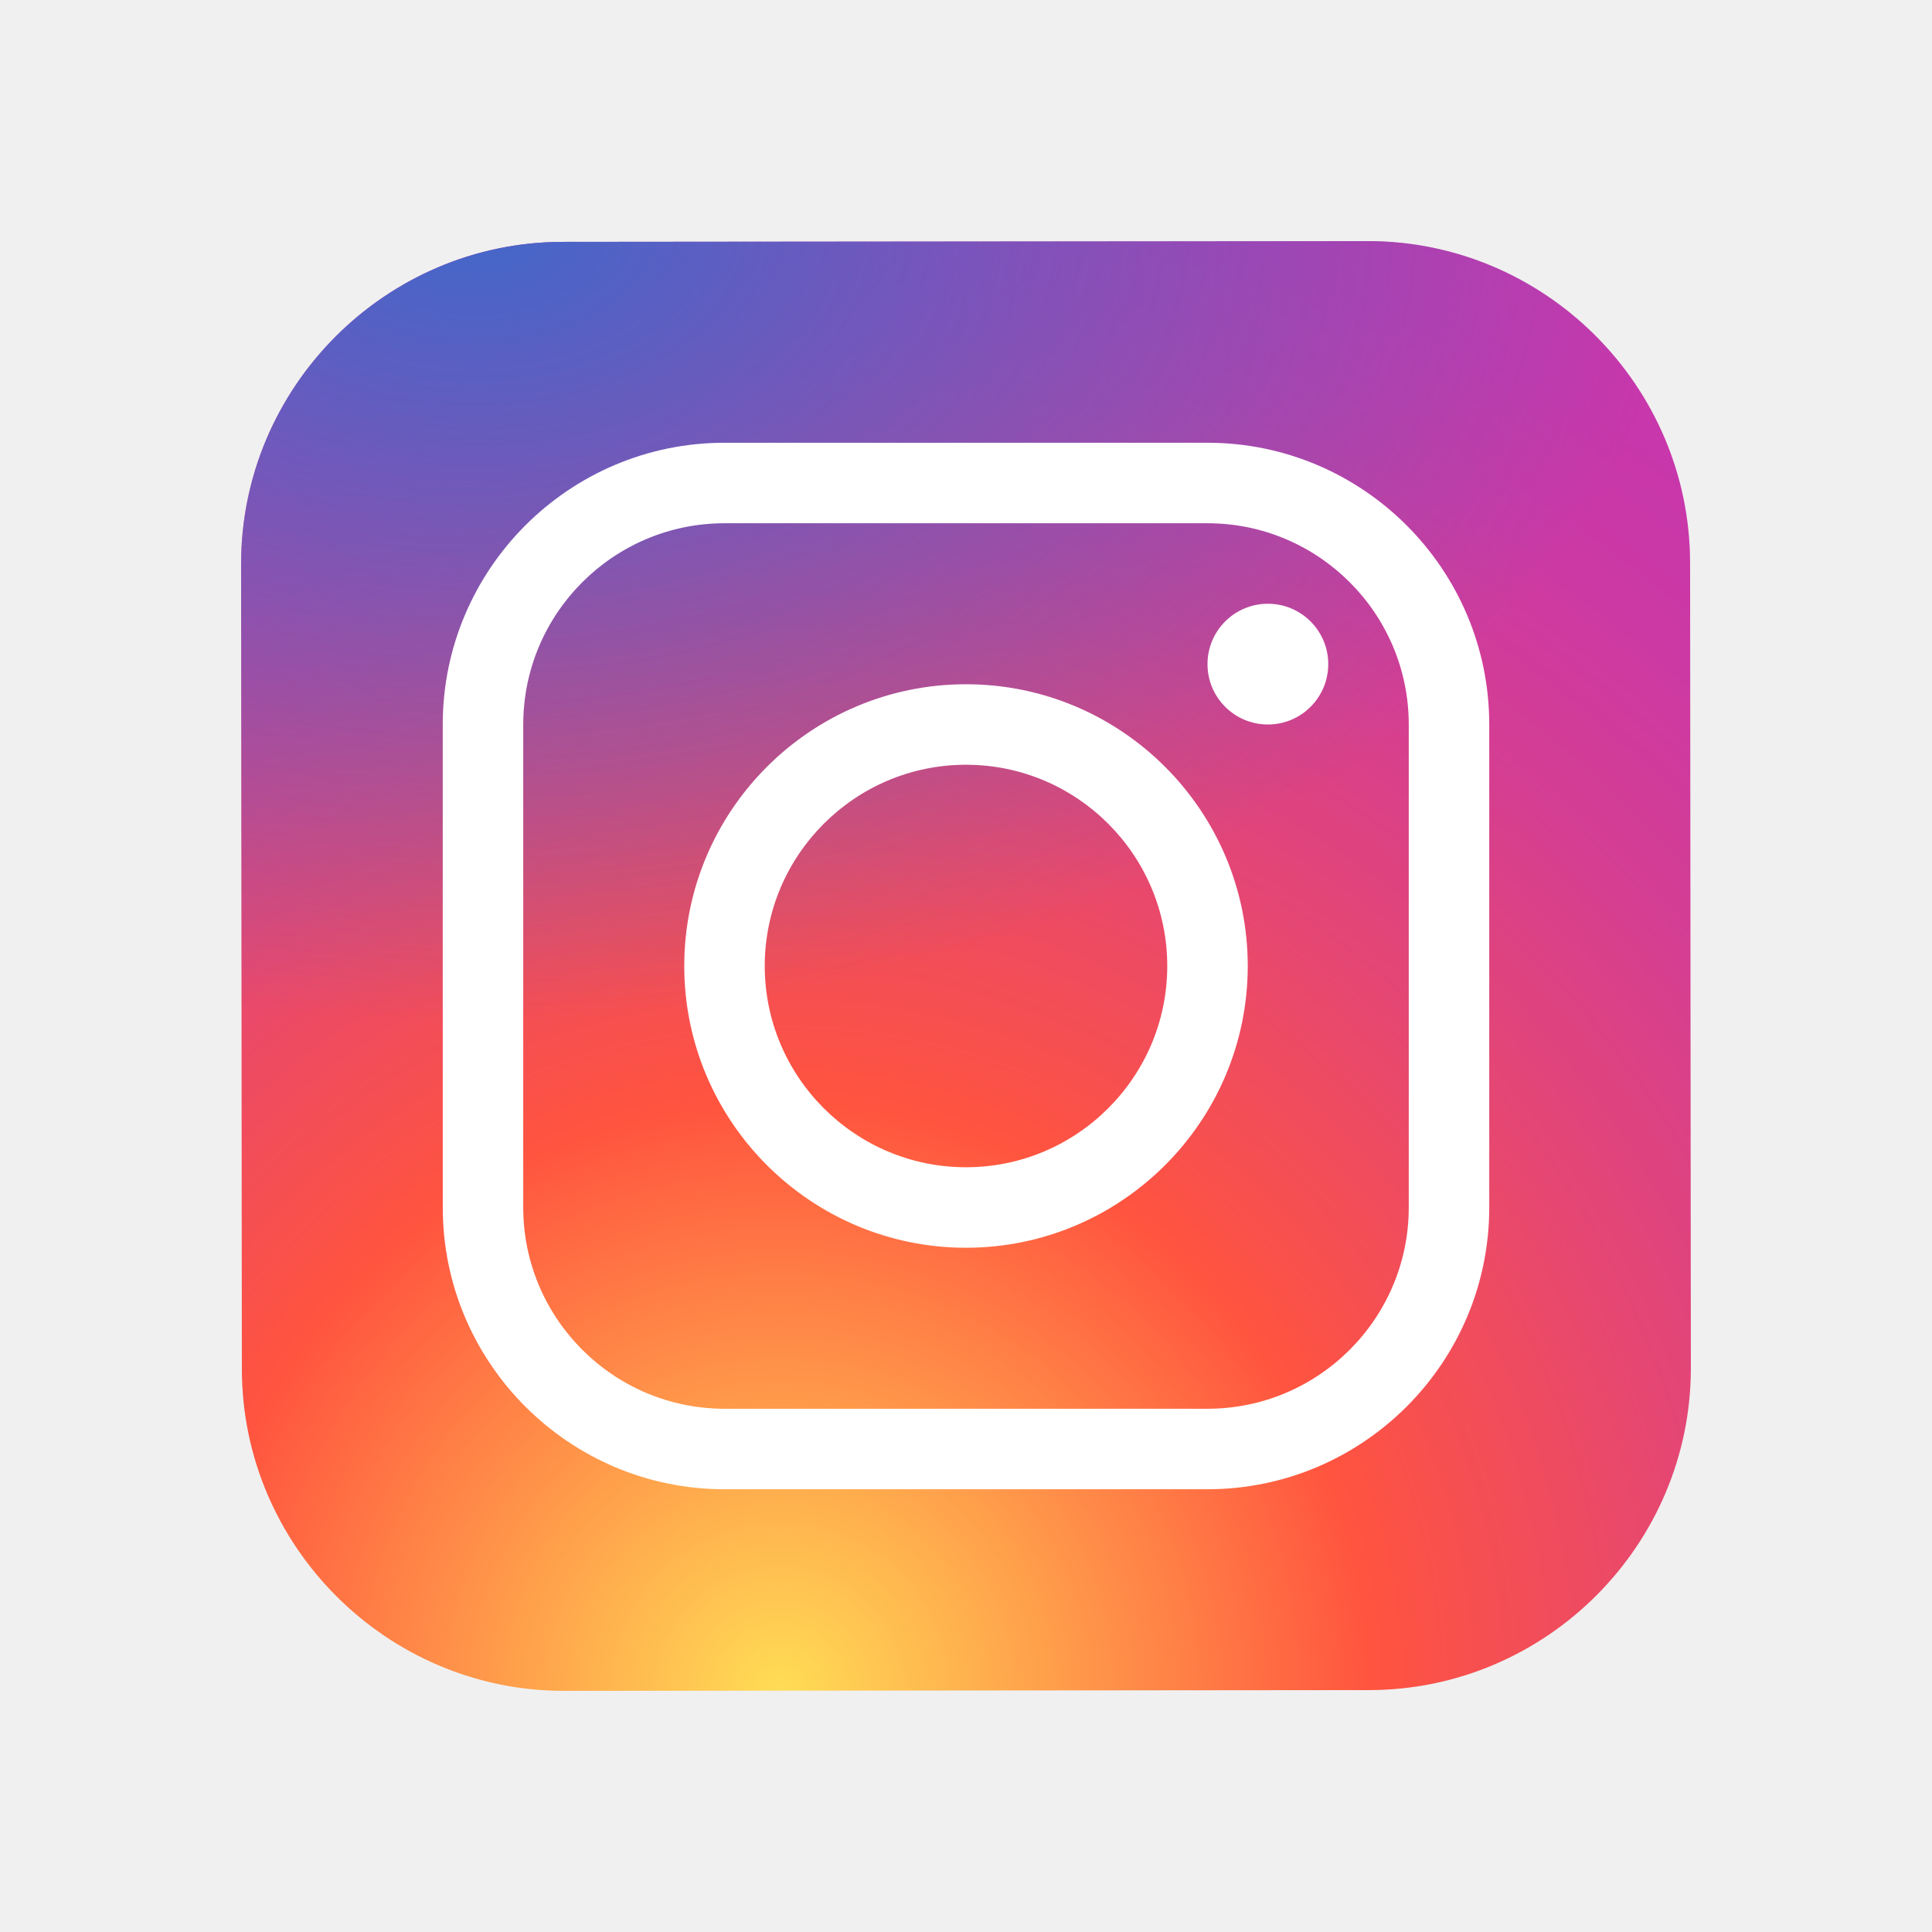
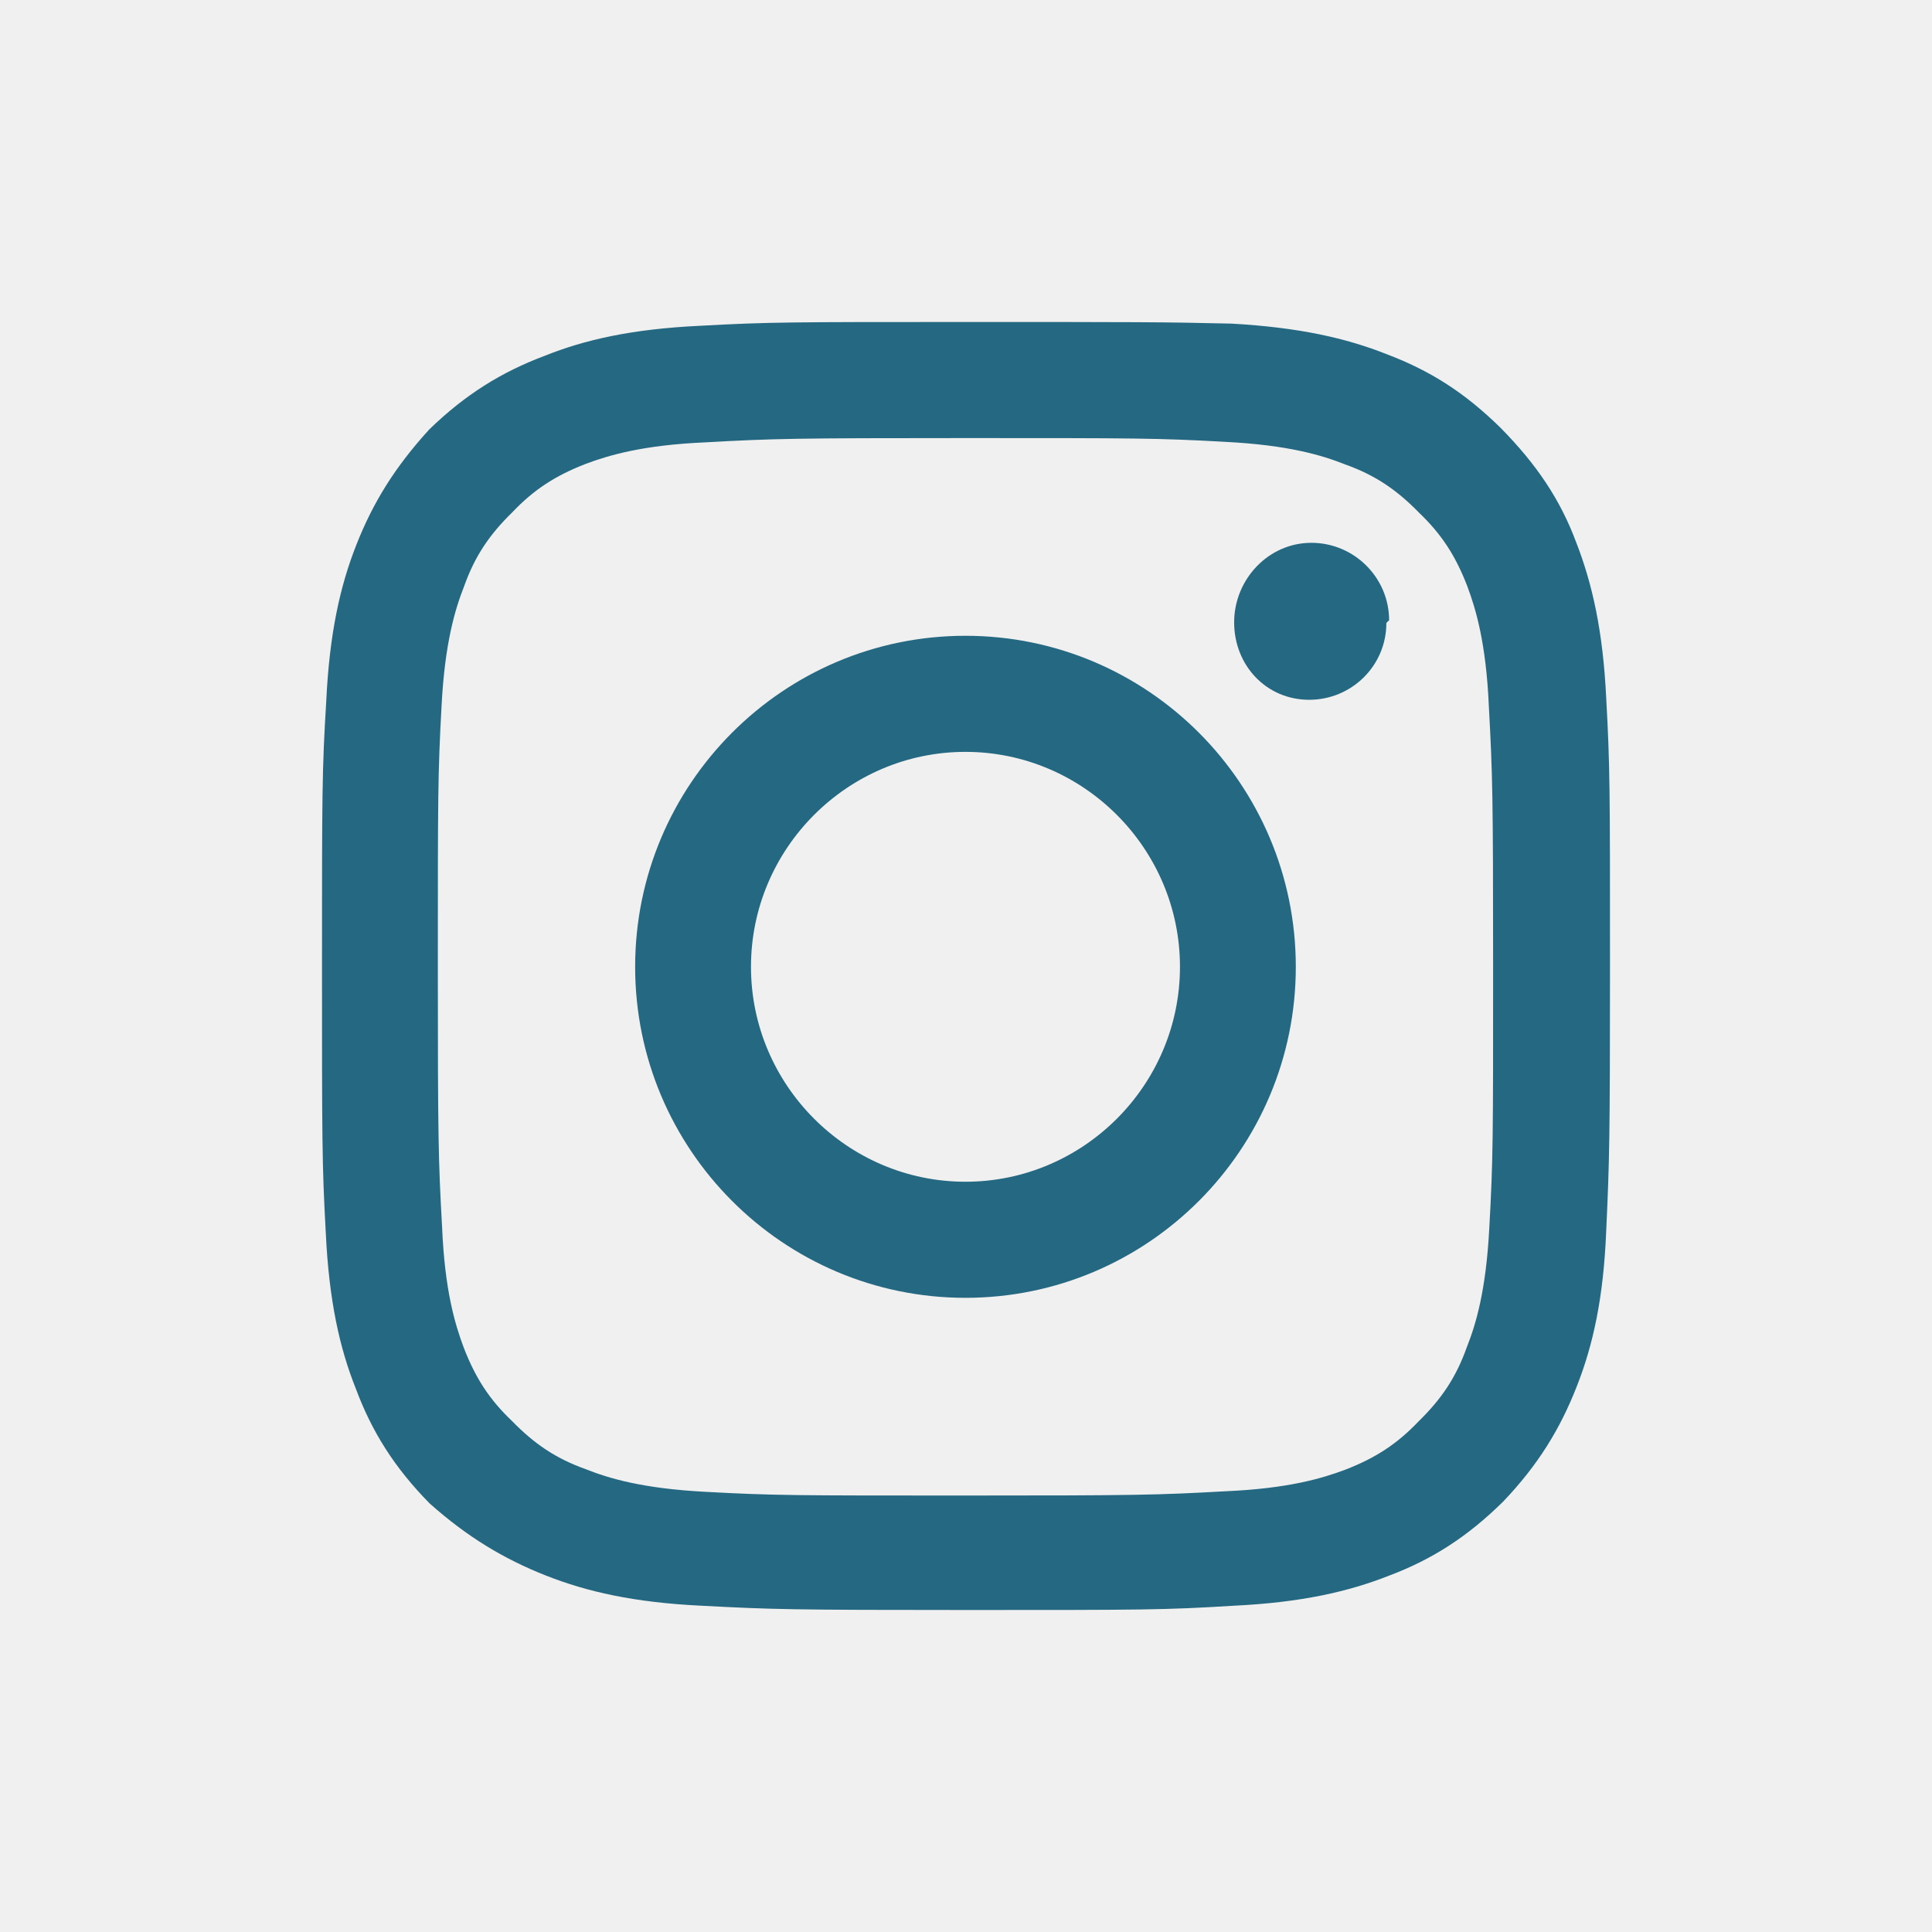
- <svg xmlns="http://www.w3.org/2000/svg" viewBox="0 0 48 48" width="48px" height="48px">
-   <radialGradient id="yOrnnhliCrdS2gy~4tD8ma" cx="19.38" cy="42.035" r="44.899" gradientUnits="userSpaceOnUse">
-     <stop offset="0" stop-color="#fd5" />
-     <stop offset=".328" stop-color="#ff543f" />
-     <stop offset=".348" stop-color="#fc5245" />
-     <stop offset=".504" stop-color="#e64771" />
-     <stop offset=".643" stop-color="#d53e91" />
-     <stop offset=".761" stop-color="#cc39a4" />
-     <stop offset=".841" stop-color="#c837ab" />
-   </radialGradient>
-   <path fill="url(#yOrnnhliCrdS2gy~4tD8ma)" d="M34.017,41.99l-20,0.019c-4.4,0.004-8.003-3.592-8.008-7.992l-0.019-20 c-0.004-4.4,3.592-8.003,7.992-8.008l20-0.019c4.4-0.004,8.003,3.592,8.008,7.992l0.019,20 C42.014,38.383,38.417,41.986,34.017,41.99z" />
-   <radialGradient id="yOrnnhliCrdS2gy~4tD8mb" cx="11.786" cy="5.54" r="29.813" gradientTransform="matrix(1 0 0 .6663 0 1.849)" gradientUnits="userSpaceOnUse">
-     <stop offset="0" stop-color="#4168c9" />
-     <stop offset=".999" stop-color="#4168c9" stop-opacity="0" />
-   </radialGradient>
-   <path fill="url(#yOrnnhliCrdS2gy~4tD8mb)" d="M34.017,41.99l-20,0.019c-4.4,0.004-8.003-3.592-8.008-7.992l-0.019-20 c-0.004-4.4,3.592-8.003,7.992-8.008l20-0.019c4.4-0.004,8.003,3.592,8.008,7.992l0.019,20 C42.014,38.383,38.417,41.986,34.017,41.99z" />
-   <path fill="#fff" d="M24,31c-3.859,0-7-3.14-7-7s3.141-7,7-7s7,3.14,7,7S27.859,31,24,31z M24,19c-2.757,0-5,2.243-5,5 s2.243,5,5,5s5-2.243,5-5S26.757,19,24,19z" />
-   <circle cx="31.5" cy="16.5" r="1.5" fill="#fff" />
-   <path fill="#fff" d="M30,37H18c-3.859,0-7-3.14-7-7V18c0-3.86,3.141-7,7-7h12c3.859,0,7,3.14,7,7v12 C37,33.86,33.859,37,30,37z M18,13c-2.757,0-5,2.243-5,5v12c0,2.757,2.243,5,5,5h12c2.757,0,5-2.243,5-5V18c0-2.757-2.243-5-5-5H18z" />
+ <svg xmlns="http://www.w3.org/2000/svg" width="24" height="24" viewBox="0 0 24 24" fill="none">
+   <g id="social">
+     <path id="instagram" fill-rule="evenodd" clip-rule="evenodd" d="M11.993 4C9.822 4 9.549 4 8.696 4.047C7.85 4.087 7.264 4.22 6.764 4.421C6.231 4.621 5.779 4.901 5.332 5.335C4.906 5.802 4.633 6.243 4.426 6.77C4.226 7.277 4.093 7.865 4.053 8.706C4 9.574 4 9.841 4 12.01C4 14.179 4 14.46 4.047 15.314C4.087 16.162 4.22 16.749 4.42 17.25C4.619 17.784 4.899 18.231 5.339 18.678C5.805 19.092 6.258 19.366 6.784 19.573C7.291 19.773 7.877 19.907 8.716 19.947C9.582 19.993 9.848 20 12.02 20C14.191 20 14.471 20 15.324 19.947C16.163 19.907 16.749 19.773 17.256 19.573C17.788 19.373 18.228 19.092 18.674 18.652C19.107 18.198 19.381 17.75 19.587 17.223C19.787 16.716 19.92 16.128 19.953 15.287C19.993 14.42 20 14.153 20 11.977C20 9.801 20 9.527 19.953 8.673C19.913 7.838 19.78 7.251 19.58 6.737C19.381 6.203 19.087 5.769 18.648 5.322C18.188 4.868 17.755 4.601 17.229 4.401C16.723 4.2 16.137 4.067 15.297 4.02C14.438 4 14.171 4 11.993 4ZM11.993 5.442C14.125 5.442 14.378 5.442 15.224 5.489C16.003 5.529 16.423 5.655 16.709 5.769C17.082 5.902 17.349 6.083 17.629 6.37C17.908 6.637 18.082 6.904 18.228 7.284C18.335 7.571 18.461 7.992 18.495 8.773C18.541 9.62 18.548 9.874 18.548 12.01C18.548 14.146 18.548 14.4 18.501 15.247C18.461 16.028 18.335 16.449 18.221 16.736C18.088 17.11 17.908 17.377 17.622 17.657C17.355 17.937 17.089 18.111 16.709 18.258C16.423 18.365 16.003 18.491 15.224 18.525C14.378 18.572 14.125 18.578 11.993 18.578C9.862 18.578 9.609 18.578 8.763 18.532C7.983 18.491 7.564 18.365 7.277 18.251C6.904 18.118 6.638 17.937 6.358 17.65C6.078 17.383 5.905 17.116 5.759 16.736C5.652 16.449 5.525 16.028 5.492 15.247C5.445 14.4 5.439 14.146 5.439 12.01C5.439 9.874 5.439 9.62 5.485 8.773C5.525 7.992 5.652 7.571 5.765 7.284C5.898 6.91 6.078 6.643 6.365 6.363C6.631 6.083 6.898 5.909 7.277 5.762C7.564 5.655 7.983 5.529 8.763 5.495C9.609 5.448 9.862 5.442 11.993 5.442ZM7.89 12.01C7.89 9.741 9.729 7.898 11.993 7.898C14.258 7.898 16.097 9.741 16.097 12.01C16.097 14.28 14.258 16.122 11.993 16.122C9.729 16.122 7.89 14.28 7.89 12.01ZM11.993 14.68C10.528 14.68 9.329 13.479 9.329 12.01C9.329 10.541 10.528 9.34 11.993 9.34C13.459 9.34 14.658 10.541 14.658 12.01C14.658 13.479 13.459 14.68 11.993 14.68ZM16.263 8.693C16.789 8.693 17.222 8.272 17.222 7.738L17.256 7.705C17.256 7.177 16.823 6.743 16.29 6.743C15.757 6.743 15.331 7.197 15.331 7.731C15.331 8.265 15.73 8.693 16.263 8.693Z" fill="#256882" />
+   </g>
</svg>
